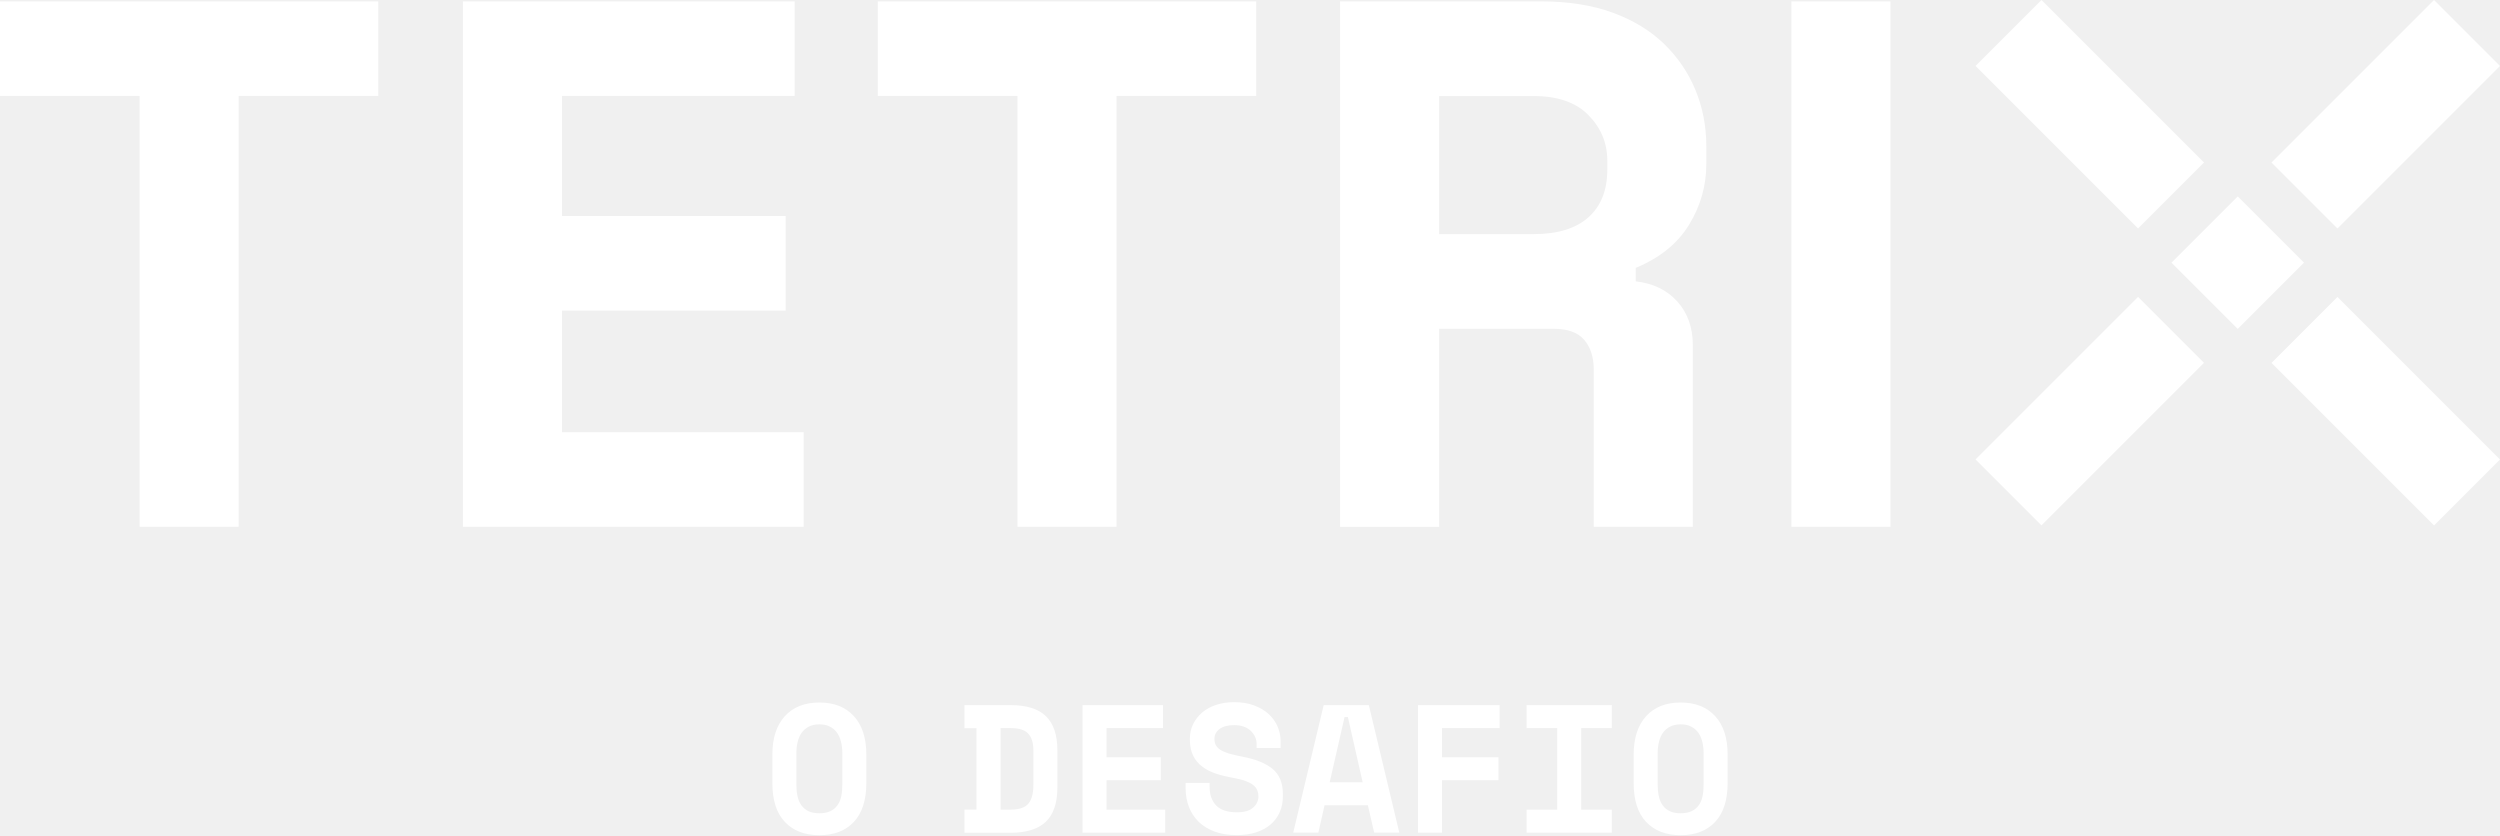
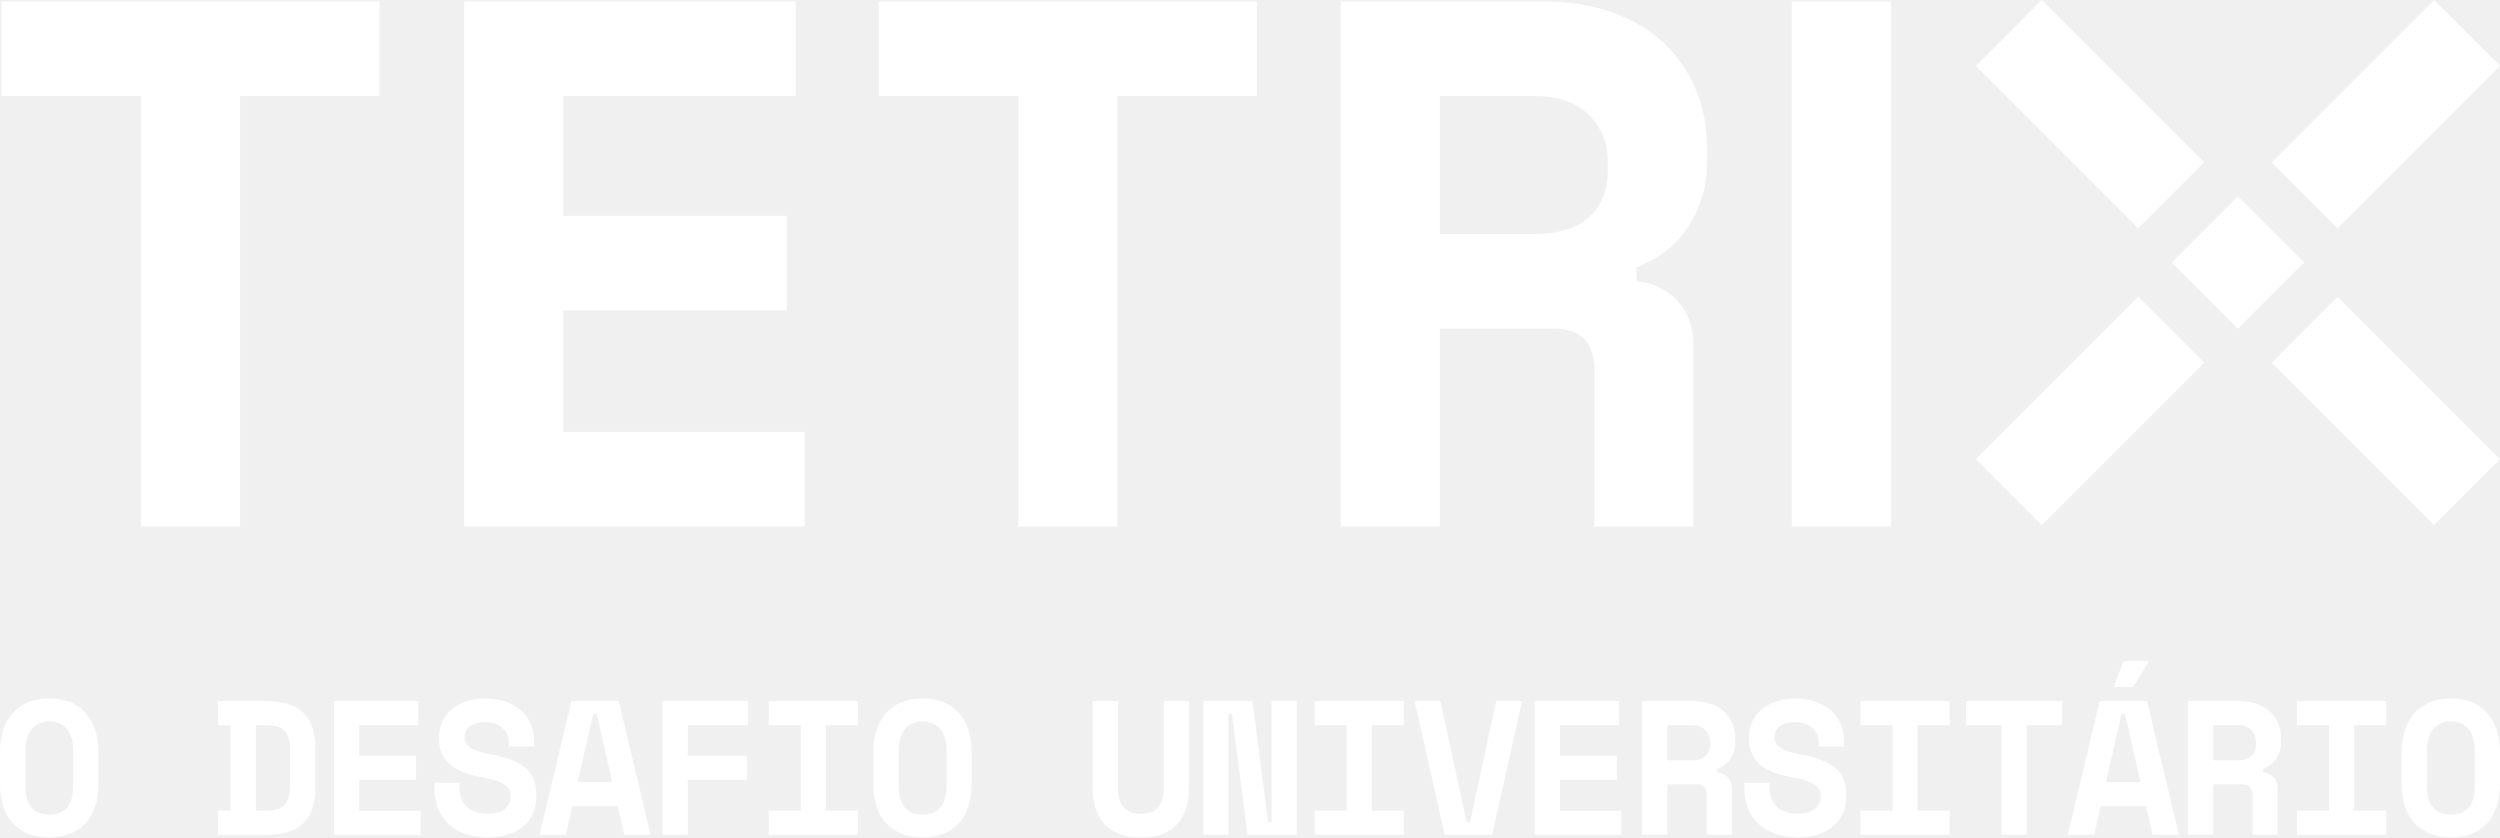
- <svg xmlns="http://www.w3.org/2000/svg" version="1.1" id="Layer_1" x="0px" y="0px" viewBox="0 0 287.36 95.99" style="enable-background:new 0 0 287.36 95.99;" xml:space="preserve">
+ <svg xmlns="http://www.w3.org/2000/svg" version="1.1" id="Layer_1" x="0px" y="0px" viewBox="0 0 287.53 96.32" style="enable-background:new 0 0 287.53 96.32;" xml:space="preserve">
  <style type="text/css">
	.st0{fill:#FFFFFF;}
</style>
  <g>
-     <path class="st0" d="M0,0.16h43.48v10.87H27.43v49.52H16.05V11.03H0V0.16z" />
-     <path class="st0" d="M53.21,0.16h38.13v10.87H64.6v13.8h25.71v10.87H64.6v13.98h27.78v10.87H53.21V0.16z" />
-     <path class="st0" d="M100.91,0.16h43.48v10.87h-16.05v49.52h-11.39V11.03h-16.05V0.16z" />
-     <path class="st0" d="M194.58,60.55h-11.39V42.44c0-1.38-0.36-2.5-1.08-3.36c-0.72-0.86-1.91-1.29-3.58-1.29h-13.11v22.77h-11.39   V0.16h23.12c3.11,0,5.84,0.43,8.2,1.29c2.36,0.86,4.33,2.06,5.91,3.58c1.58,1.53,2.79,3.3,3.62,5.31c0.83,2.01,1.25,4.17,1.25,6.47   v2.07c0,2.47-0.66,4.79-1.98,6.95c-1.32,2.16-3.36,3.81-6.13,4.96v1.55c2.01,0.23,3.61,1.01,4.79,2.33c1.18,1.32,1.77,2.99,1.77,5   V60.55z M165.42,26.91h10.87c2.76,0,4.86-0.65,6.3-1.94c1.44-1.29,2.16-3.12,2.16-5.48v-1.03c0-2.01-0.72-3.75-2.16-5.22   c-1.44-1.47-3.54-2.2-6.3-2.2h-10.87V26.91z" />
-     <path class="st0" d="M217.3,0.16v60.39h-11.39V0.16H217.3z" />
-     <rect x="251.83" y="24.81" transform="matrix(0.7071 0.7071 -0.7071 0.7071 96.6893 -173.037)" class="st0" width="10.77" height="10.77" />
    <g>
-       <rect x="234.85" y="-0.08" transform="matrix(0.7071 -0.7071 0.7071 0.7071 61.0714 173.6977)" class="st0" width="10.72" height="26.42" />
-       <rect x="261.02" y="7.77" transform="matrix(0.7071 -0.7071 0.7071 0.7071 71.0357 197.7556)" class="st0" width="26.42" height="10.72" />
-       <rect x="268.87" y="34.05" transform="matrix(0.7071 -0.7071 0.7071 0.7071 46.9018 207.7546)" class="st0" width="10.72" height="26.42" />
-       <rect x="227" y="41.9" transform="matrix(0.7071 -0.7071 0.7071 0.7071 36.9348 183.6933)" class="st0" width="26.42" height="10.72" />
+       <path class="st0" d="M0.17,0.16h43.48v10.87H27.61v49.52H16.22V11.03H0.17V0.16z" />
+       <path class="st0" d="M53.39,0.16h38.13v10.87H64.78v13.8h25.71V35.7H64.78v13.98h27.78v10.87H53.39V0.16z" />
+       <path class="st0" d="M101.08,0.16h43.48v10.87h-16.05v49.52h-11.39V11.03h-16.05V0.16H101.08z" />
+       <path class="st0" d="M194.76,60.55h-11.39V42.44c0-1.38-0.36-2.5-1.08-3.36s-1.91-1.29-3.58-1.29H165.6v22.77h-11.39V0.16h23.12    c3.11,0,5.84,0.43,8.2,1.29s4.33,2.06,5.91,3.58c1.58,1.53,2.79,3.3,3.62,5.31s1.25,4.17,1.25,6.47v2.07    c0,2.47-0.66,4.79-1.98,6.95c-1.32,2.16-3.36,3.81-6.13,4.96v1.55c2.01,0.23,3.61,1.01,4.79,2.33c1.18,1.32,1.77,2.99,1.77,5    V60.55L194.76,60.55z M165.59,26.91h10.87c2.76,0,4.86-0.65,6.3-1.94c1.44-1.29,2.16-3.12,2.16-5.48v-1.03    c0-2.01-0.72-3.75-2.16-5.22s-3.54-2.2-6.3-2.2h-10.87V26.91z" />
+       <path class="st0" d="M217.47,0.16v60.39h-11.39V0.16H217.47z" />
+       <rect x="252.01" y="24.81" transform="matrix(0.7071 -0.7071 0.7071 0.7071 54.0371 190.8479)" class="st0" width="10.77" height="10.77" />
+       <g>
+         <rect x="235.02" y="-0.08" transform="matrix(0.7071 -0.7071 0.7071 0.7071 61.1193 173.8181)" class="st0" width="10.72" height="26.42" />
+         <rect x="261.2" y="7.77" transform="matrix(0.7071 -0.7071 0.7071 0.7071 71.0895 197.8815)" class="st0" width="26.42" height="10.72" />
+         <rect x="269.04" y="34.06" transform="matrix(0.7071 -0.7071 0.7071 0.7071 46.9453 207.8748)" class="st0" width="10.72" height="26.42" />
+         <rect x="227.17" y="41.9" transform="matrix(0.7071 -0.7071 0.7071 0.7071 36.9876 183.8134)" class="st0" width="26.42" height="10.72" />
+       </g>
+     </g>
+     <g>
+       <path class="st0" d="M0,86.61c0-1.99,0.5-3.53,1.5-4.63s2.39-1.65,4.16-1.65s3.16,0.55,4.16,1.65s1.5,2.64,1.5,4.63v3.42    c0,2.05-0.5,3.61-1.5,4.67s-2.39,1.6-4.16,1.6S2.5,95.77,1.5,94.7S0,92.09,0,90.04V86.61z M5.66,93.68c0.53,0,0.97-0.08,1.32-0.25    s0.64-0.41,0.86-0.71c0.22-0.31,0.37-0.67,0.46-1.1c0.09-0.42,0.13-0.89,0.13-1.4v-3.78c0-0.48-0.05-0.94-0.15-1.36    c-0.1-0.43-0.26-0.79-0.48-1.1s-0.5-0.55-0.86-0.73c-0.35-0.18-0.78-0.28-1.27-0.28s-0.92,0.09-1.27,0.28    c-0.35,0.18-0.64,0.43-0.86,0.73c-0.22,0.31-0.38,0.67-0.48,1.1c-0.1,0.42-0.15,0.88-0.15,1.36v3.78c0,0.51,0.04,0.98,0.13,1.4    c0.09,0.43,0.24,0.79,0.46,1.1s0.5,0.54,0.86,0.71C4.7,93.6,5.14,93.68,5.66,93.68z" />
+       <path class="st0" d="M25.07,80.64h5.58c1.9,0,3.31,0.44,4.24,1.33s1.38,2.26,1.38,4.12v4.48c0,1.86-0.46,3.23-1.38,4.12    c-0.92,0.88-2.33,1.33-4.24,1.33h-5.58v-2.79h1.45v-9.81h-1.45V80.64z M30.64,93.24c1.01,0,1.72-0.24,2.12-0.71    c0.4-0.48,0.6-1.22,0.6-2.23v-4.21c0-0.88-0.2-1.54-0.6-2c-0.4-0.45-1.11-0.68-2.12-0.68h-1.23v9.83H30.64z" />
+       <path class="st0" d="M38.41,80.64h9.7v2.77h-6.8v3.51h6.54v2.77h-6.54v3.56h7.07v2.77h-9.97V80.64z" />
+       <path class="st0" d="M58.52,85.34c0-0.61-0.24-1.15-0.71-1.6c-0.48-0.45-1.15-0.68-2.01-0.68c-0.73,0-1.31,0.15-1.73,0.45    c-0.42,0.3-0.64,0.71-0.64,1.22c0,0.26,0.05,0.5,0.15,0.71c0.1,0.21,0.28,0.4,0.54,0.57c0.26,0.17,0.59,0.32,1.01,0.45    s0.95,0.26,1.59,0.37c1.61,0.29,2.84,0.78,3.69,1.47s1.27,1.7,1.27,3.05v0.26c0,0.72-0.13,1.36-0.38,1.94    c-0.26,0.58-0.63,1.07-1.11,1.48s-1.07,0.73-1.76,0.94c-0.69,0.22-1.46,0.33-2.33,0.33c-1.01,0-1.9-0.14-2.67-0.43    c-0.77-0.28-1.41-0.68-1.92-1.18c-0.51-0.51-0.9-1.1-1.16-1.78s-0.39-1.42-0.39-2.23v-0.66h2.9v0.53c0,0.92,0.27,1.66,0.8,2.21    c0.53,0.55,1.36,0.82,2.49,0.82c0.88,0,1.53-0.19,1.95-0.57c0.42-0.38,0.64-0.83,0.64-1.36c0-0.25-0.04-0.49-0.13-0.71    c-0.09-0.23-0.24-0.43-0.46-0.61c-0.22-0.18-0.52-0.35-0.9-0.49c-0.38-0.15-0.86-0.27-1.45-0.37c-0.78-0.13-1.49-0.3-2.13-0.52    c-0.64-0.21-1.2-0.49-1.68-0.84s-0.84-0.79-1.11-1.32s-0.39-1.17-0.39-1.93v-0.13c0-0.63,0.13-1.21,0.38-1.75    c0.26-0.53,0.61-1,1.08-1.39c0.46-0.39,1.02-0.7,1.67-0.92c0.65-0.22,1.38-0.33,2.18-0.33c0.91,0,1.71,0.13,2.41,0.38    c0.7,0.26,1.29,0.6,1.77,1.04s0.83,0.94,1.08,1.51c0.24,0.57,0.36,1.17,0.36,1.8v0.79h-2.9L58.52,85.34L58.52,85.34z" />
+       <path class="st0" d="M71.05,92.72h-5.22l-0.75,3.29h-3.03l3.67-15.37h5.44l3.67,15.37H71.8L71.05,92.72z M66.44,89.95h3.97    l-1.78-7.86h-0.39L66.44,89.95z" />
+       <path class="st0" d="M76.21,80.64h9.83v2.77H79.1v3.51h6.8v2.77h-6.8v6.32h-2.9V80.64H76.21z" />
+       <path class="st0" d="M88.41,80.64h10.27v2.77H95v9.83h3.69v2.77H88.41v-2.77h3.69v-9.83h-3.69V80.64z" />
+       <path class="st0" d="M100.44,86.61c0-1.99,0.5-3.53,1.5-4.63s2.39-1.65,4.16-1.65s3.16,0.55,4.16,1.65s1.5,2.64,1.5,4.63v3.42    c0,2.05-0.5,3.61-1.5,4.67c-1,1.07-2.39,1.6-4.16,1.6s-3.16-0.53-4.16-1.6s-1.5-2.63-1.5-4.67V86.61z M106.1,93.68    c0.53,0,0.97-0.08,1.32-0.25s0.64-0.41,0.86-0.71c0.22-0.31,0.37-0.67,0.46-1.1c0.09-0.42,0.13-0.89,0.13-1.4v-3.78    c0-0.48-0.05-0.94-0.15-1.36c-0.1-0.43-0.26-0.79-0.48-1.1s-0.5-0.55-0.86-0.73c-0.35-0.18-0.78-0.28-1.27-0.28    s-0.92,0.09-1.27,0.28c-0.35,0.18-0.64,0.43-0.86,0.73c-0.22,0.31-0.38,0.67-0.48,1.1c-0.1,0.42-0.15,0.88-0.15,1.36v3.78    c0,0.51,0.04,0.98,0.13,1.4c0.09,0.43,0.24,0.79,0.46,1.1s0.5,0.54,0.86,0.71C105.14,93.6,105.58,93.68,106.1,93.68z" />
+       <path class="st0" d="M136.74,80.64V90.7c0,1.76-0.46,3.13-1.39,4.13s-2.31,1.49-4.14,1.49s-3.21-0.5-4.14-1.49    c-0.93-0.99-1.39-2.37-1.39-4.13V80.64h2.9V90.7c0,0.91,0.21,1.62,0.64,2.13c0.42,0.51,1.09,0.77,2,0.77s1.57-0.26,2-0.77    c0.42-0.51,0.64-1.22,0.64-2.13V80.64H136.74z" />
+       <path class="st0" d="M145.85,94.56h0.39V80.64h2.9v15.37h-5.66l-1.8-13.92h-0.4v13.92h-2.9V80.64h5.66L145.85,94.56z" />
+       <path class="st0" d="M151.19,80.64h10.27v2.77h-3.69v9.83h3.69v2.77h-10.27v-2.77h3.69v-9.83h-3.69V80.64z" />
+       <path class="st0" d="M162.69,80.64h2.98l3.01,13.92h0.39l3.01-13.92h2.99l-3.47,15.37h-5.44L162.69,80.64z" />
+       <path class="st0" d="M176.51,80.64h9.7v2.77h-6.8v3.51h6.54v2.77h-6.54v3.56h7.07v2.77h-9.97V80.64z" />
+       <path class="st0" d="M199.19,96.01h-2.9V91.4c0-0.35-0.09-0.64-0.27-0.86c-0.18-0.22-0.49-0.33-0.91-0.33h-3.34V96h-2.9V80.64    h5.88c0.79,0,1.49,0.11,2.09,0.33c0.6,0.22,1.1,0.52,1.5,0.91c0.4,0.39,0.71,0.84,0.92,1.35c0.21,0.51,0.32,1.06,0.32,1.65v0.53    c0,0.63-0.17,1.22-0.5,1.77c-0.34,0.55-0.86,0.97-1.56,1.26v0.39c0.51,0.06,0.92,0.26,1.22,0.59c0.3,0.34,0.45,0.76,0.45,1.27    L199.19,96.01L199.19,96.01z M191.77,87.45h2.77c0.7,0,1.24-0.16,1.6-0.49c0.37-0.33,0.55-0.79,0.55-1.39V85.3    c0-0.51-0.18-0.95-0.55-1.33c-0.37-0.37-0.9-0.56-1.6-0.56h-2.77V87.45z" />
+       <path class="st0" d="M209.18,85.34c0-0.61-0.24-1.15-0.71-1.6c-0.48-0.45-1.15-0.68-2.01-0.68c-0.73,0-1.31,0.15-1.73,0.45    s-0.64,0.71-0.64,1.22c0,0.26,0.05,0.5,0.15,0.71c0.1,0.21,0.28,0.4,0.54,0.57s0.59,0.32,1.01,0.45s0.95,0.26,1.59,0.37    c1.61,0.29,2.84,0.78,3.69,1.47s1.27,1.7,1.27,3.05v0.26c0,0.72-0.13,1.36-0.38,1.94c-0.26,0.58-0.63,1.07-1.11,1.48    s-1.07,0.73-1.76,0.94c-0.69,0.22-1.46,0.33-2.33,0.33c-1.01,0-1.9-0.14-2.67-0.43c-0.77-0.28-1.41-0.68-1.92-1.18    c-0.51-0.51-0.9-1.1-1.16-1.78c-0.26-0.68-0.39-1.42-0.39-2.23v-0.66h2.9v0.53c0,0.92,0.27,1.66,0.8,2.21    c0.53,0.55,1.36,0.82,2.49,0.82c0.88,0,1.53-0.19,1.95-0.57s0.64-0.83,0.64-1.36c0-0.25-0.04-0.49-0.13-0.71    c-0.09-0.23-0.24-0.43-0.46-0.61s-0.52-0.35-0.9-0.49c-0.38-0.15-0.86-0.27-1.45-0.37c-0.78-0.13-1.49-0.3-2.13-0.52    c-0.64-0.21-1.2-0.49-1.68-0.84s-0.84-0.79-1.11-1.32s-0.39-1.17-0.39-1.93v-0.13c0-0.63,0.13-1.21,0.38-1.75    c0.26-0.53,0.61-1,1.08-1.39c0.46-0.39,1.02-0.7,1.67-0.92s1.38-0.33,2.18-0.33c0.91,0,1.71,0.13,2.41,0.38    c0.7,0.26,1.29,0.6,1.77,1.04c0.48,0.44,0.83,0.94,1.08,1.51c0.24,0.57,0.36,1.17,0.36,1.8v0.79h-2.9V85.34z" />
+       <path class="st0" d="M213.96,80.64h10.27v2.77h-3.69v9.83h3.69v2.77h-10.27v-2.77h3.69v-9.83h-3.69V80.64z" />
+       <path class="st0" d="M226.12,80.64h11.06v2.77h-4.08v12.6h-2.9v-12.6h-4.08V80.64z" />
+       <path class="st0" d="M246.82,92.72h-5.22l-0.75,3.29h-3.03l3.67-15.37h5.44l3.67,15.37h-3.03L246.82,92.72z M242.21,89.95h3.97    l-1.78-7.86h-0.39L242.21,89.95z M244.23,76.03h2.94l-1.84,2.98h-2.24L244.23,76.03z" />
+       <path class="st0" d="M261.96,96.01h-2.9V91.4c0-0.35-0.09-0.64-0.27-0.86s-0.49-0.33-0.91-0.33h-3.34V96h-2.9V80.64h5.88    c0.79,0,1.49,0.11,2.09,0.33s1.1,0.52,1.5,0.91c0.4,0.39,0.71,0.84,0.92,1.35c0.21,0.51,0.32,1.06,0.32,1.65v0.53    c0,0.63-0.17,1.22-0.5,1.77c-0.34,0.55-0.86,0.97-1.56,1.26v0.39c0.51,0.06,0.92,0.26,1.22,0.59c0.3,0.34,0.45,0.76,0.45,1.27    L261.96,96.01L261.96,96.01z M254.54,87.45h2.77c0.7,0,1.24-0.16,1.6-0.49c0.37-0.33,0.55-0.79,0.55-1.39V85.3    c0-0.51-0.18-0.95-0.55-1.33c-0.37-0.37-0.9-0.56-1.6-0.56h-2.77V87.45z" />
+       <path class="st0" d="M264.18,80.64h10.27v2.77h-3.69v9.83h3.69v2.77h-10.27v-2.77h3.69v-9.83h-3.69V80.64z" />
+       <path class="st0" d="M276.21,86.61c0-1.99,0.5-3.53,1.5-4.63s2.39-1.65,4.16-1.65s3.16,0.55,4.16,1.65s1.5,2.64,1.5,4.63v3.42    c0,2.05-0.5,3.61-1.5,4.67s-2.39,1.6-4.16,1.6s-3.16-0.53-4.16-1.6s-1.5-2.63-1.5-4.67V86.61z M281.87,93.68    c0.53,0,0.97-0.08,1.32-0.25s0.64-0.41,0.86-0.71c0.22-0.31,0.37-0.67,0.46-1.1c0.09-0.42,0.13-0.89,0.13-1.4v-3.78    c0-0.48-0.05-0.94-0.15-1.36c-0.1-0.43-0.26-0.79-0.48-1.1s-0.5-0.55-0.86-0.73c-0.35-0.18-0.78-0.28-1.27-0.28    s-0.92,0.09-1.27,0.28c-0.35,0.18-0.64,0.43-0.86,0.73c-0.22,0.31-0.38,0.67-0.48,1.1c-0.1,0.42-0.15,0.88-0.15,1.36v3.78    c0,0.51,0.04,0.98,0.13,1.4c0.09,0.43,0.24,0.79,0.46,1.1s0.5,0.54,0.86,0.71C280.91,93.6,281.34,93.68,281.87,93.68z" />
    </g>
  </g>
-   <g>
-     <path class="st0" d="M88.78,86.74c0-1.9,0.48-3.37,1.43-4.42c0.96-1.05,2.28-1.57,3.97-1.57c1.69,0,3.01,0.52,3.97,1.57   c0.96,1.05,1.43,2.52,1.43,4.42v3.27c0,1.95-0.48,3.44-1.43,4.46c-0.96,1.02-2.28,1.53-3.97,1.53c-1.69,0-3.01-0.51-3.97-1.53   c-0.96-1.02-1.43-2.5-1.43-4.46V86.74z M94.18,93.48c0.5,0,0.92-0.08,1.26-0.24c0.34-0.16,0.61-0.39,0.82-0.68   c0.21-0.29,0.36-0.64,0.44-1.05c0.08-0.4,0.12-0.85,0.12-1.34v-3.6c0-0.46-0.05-0.89-0.15-1.3c-0.1-0.41-0.25-0.75-0.46-1.05   c-0.21-0.29-0.48-0.53-0.82-0.7c-0.34-0.18-0.74-0.26-1.21-0.26c-0.47,0-0.88,0.09-1.21,0.26c-0.33,0.17-0.61,0.41-0.82,0.7   c-0.21,0.29-0.36,0.64-0.46,1.05c-0.1,0.4-0.15,0.84-0.15,1.3v3.6c0,0.49,0.04,0.94,0.13,1.34c0.08,0.41,0.23,0.75,0.44,1.05   c0.21,0.29,0.48,0.52,0.82,0.68C93.26,93.4,93.68,93.48,94.18,93.48z" />
-     <path class="st0" d="M110.86,81.05h5.32c1.81,0,3.16,0.42,4.04,1.27c0.88,0.85,1.32,2.15,1.32,3.93v4.27   c0,1.77-0.44,3.08-1.32,3.93c-0.88,0.84-2.23,1.27-4.04,1.27h-5.32v-2.66h1.38v-9.36h-1.38V81.05z M116.18,93.06   c0.96,0,1.64-0.23,2.02-0.68c0.38-0.45,0.58-1.16,0.58-2.12v-4.02c0-0.84-0.19-1.47-0.58-1.9c-0.38-0.43-1.06-0.65-2.02-0.65h-1.17   v9.38H116.18z" />
-     <path class="st0" d="M124.43,81.05h9.25v2.64h-6.49v3.35h6.24v2.64h-6.24v3.39h6.74v2.64h-9.5V81.05z" />
-     <path class="st0" d="M144.44,85.53c0-0.59-0.23-1.1-0.68-1.53s-1.09-0.65-1.91-0.65c-0.7,0-1.25,0.14-1.65,0.43   c-0.4,0.29-0.61,0.67-0.61,1.16c0,0.25,0.05,0.48,0.15,0.68c0.1,0.2,0.27,0.39,0.51,0.55c0.24,0.16,0.57,0.3,0.96,0.43   c0.4,0.12,0.9,0.24,1.52,0.36c1.53,0.28,2.71,0.75,3.52,1.4c0.81,0.66,1.21,1.63,1.21,2.91v0.25c0,0.68-0.12,1.3-0.37,1.85   c-0.24,0.55-0.6,1.02-1.06,1.41c-0.46,0.39-1.02,0.69-1.67,0.9c-0.66,0.21-1.4,0.31-2.22,0.31c-0.96,0-1.81-0.14-2.54-0.41   c-0.73-0.27-1.34-0.65-1.83-1.13c-0.49-0.48-0.86-1.05-1.11-1.7c-0.25-0.65-0.38-1.36-0.38-2.13v-0.63h2.76v0.5   c0,0.88,0.26,1.58,0.76,2.1c0.51,0.52,1.3,0.78,2.38,0.78c0.84,0,1.46-0.18,1.86-0.54c0.41-0.36,0.61-0.8,0.61-1.3   c0-0.24-0.04-0.46-0.13-0.68c-0.08-0.22-0.23-0.41-0.44-0.59c-0.21-0.18-0.5-0.33-0.86-0.47c-0.36-0.14-0.82-0.26-1.38-0.36   c-0.74-0.13-1.42-0.29-2.03-0.49c-0.62-0.2-1.15-0.47-1.6-0.81c-0.45-0.33-0.81-0.75-1.06-1.26c-0.25-0.5-0.38-1.12-0.38-1.84   v-0.13c0-0.6,0.12-1.16,0.37-1.66c0.25-0.51,0.59-0.95,1.03-1.33c0.44-0.38,0.97-0.67,1.59-0.88c0.62-0.21,1.32-0.32,2.08-0.32   c0.87,0,1.63,0.12,2.3,0.37c0.67,0.25,1.23,0.58,1.68,0.99c0.45,0.42,0.8,0.9,1.03,1.44c0.23,0.54,0.35,1.12,0.35,1.72v0.75h-2.76   V85.53z" />
-     <path class="st0" d="M157.23,92.56h-4.98l-0.71,3.14h-2.89l3.5-14.65h5.19l3.5,14.65h-2.89L157.23,92.56z M152.84,89.92h3.79   l-1.7-7.5h-0.38L152.84,89.92z" />
-     <path class="st0" d="M162.99,81.05h9.38v2.64h-6.62v3.35h6.49v2.64h-6.49v6.03h-2.76V81.05z" />
-     <path class="st0" d="M175.47,81.05h9.8v2.64h-3.52v9.38h3.52v2.64h-9.8v-2.64h3.52v-9.38h-3.52V81.05z" />
-     <path class="st0" d="M187.78,86.74c0-1.9,0.48-3.37,1.43-4.42c0.96-1.05,2.28-1.57,3.97-1.57s3.01,0.52,3.97,1.57   c0.96,1.05,1.43,2.52,1.43,4.42v3.27c0,1.95-0.48,3.44-1.43,4.46c-0.96,1.02-2.28,1.53-3.97,1.53s-3.01-0.51-3.97-1.53   c-0.96-1.02-1.43-2.5-1.43-4.46V86.74z M193.18,93.48c0.5,0,0.92-0.08,1.26-0.24c0.34-0.16,0.61-0.39,0.82-0.68   c0.21-0.29,0.36-0.64,0.44-1.05c0.08-0.4,0.12-0.85,0.12-1.34v-3.6c0-0.46-0.05-0.89-0.15-1.3c-0.1-0.41-0.25-0.75-0.46-1.05   c-0.21-0.29-0.48-0.53-0.82-0.7c-0.34-0.18-0.74-0.26-1.21-0.26c-0.47,0-0.88,0.09-1.21,0.26c-0.33,0.17-0.61,0.41-0.82,0.7   c-0.21,0.29-0.36,0.64-0.46,1.05c-0.1,0.4-0.15,0.84-0.15,1.3v3.6c0,0.49,0.04,0.94,0.13,1.34c0.08,0.41,0.23,0.75,0.44,1.05   c0.21,0.29,0.48,0.52,0.82,0.68C192.26,93.4,192.68,93.48,193.18,93.48z" />
-   </g>
</svg>
